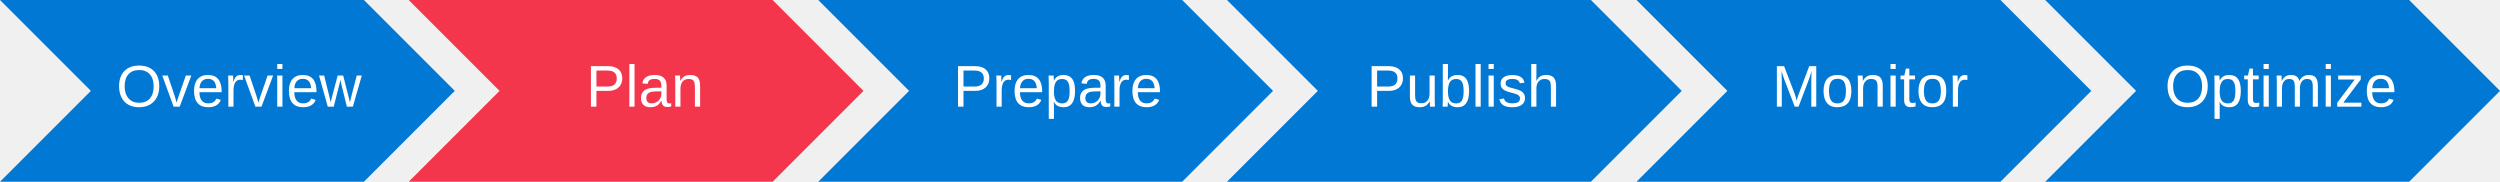
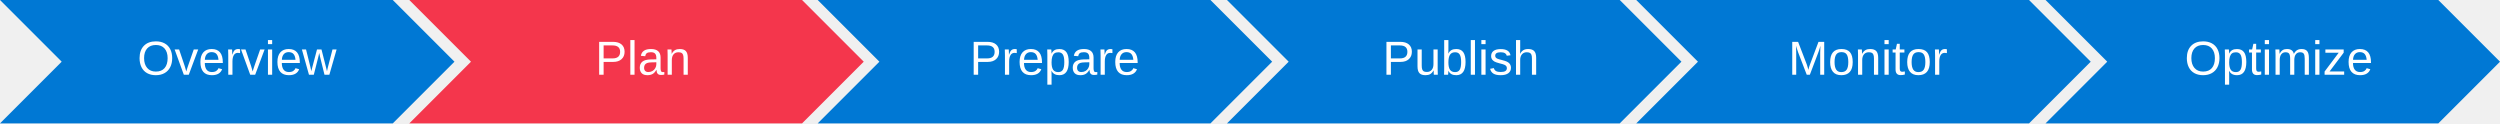
- <svg xmlns="http://www.w3.org/2000/svg" xml:space="preserve" version="1.1" viewBox="0 0 2930 213">
+ <svg xmlns="http://www.w3.org/2000/svg" xml:space="preserve" version="1.1" viewBox="0 0 2877 142">
  <style>
- 	  .shp{fill-rule:evenodd;clip-rule:evenodd;}.active{fill:#F4364C}.inactive{fill:#0078D4}.txt{fill:#FFF;font-family:"Aptos","SegoeUI","ArialMT",Arial,Helvetica,sans-serif;font-size:69px}
- 	</style>
-   <path class="shp inactive" d="M0 0h426.5L533 106.5 426.5 213H0l106.5-106.5L0 0z" />
-   <text class="txt" transform="translate(136.291 125)">Overview</text>
-   <path class="shp active" d="M479 0h426.5L1012 106.5 905.5 213H479l106.5-106.5L479 0z" />
-   <text class="txt" transform="translate(686.92 125)">Plan</text>
-   <path class="shp inactive" d="M959 0h426.5L1492 106.5 1385.5 213H959l106.5-106.5L959 0z" />
-   <text class="txt" transform="translate(1117.12 125)">Prepare</text>
-   <path class="shp inactive" d="M1438 0h426.5L1971 106.5 1864.5 213H1438l106.5-106.5L1438 0z" />
-   <text class="txt" transform="translate(1601.89 125)">Publish</text>
-   <path class="shp inactive" d="M1918 0h426.5L2451 106.5 2344.5 213H1918l106.5-106.5L1918 0z" />
-   <text class="txt" transform="translate(2076.84 125)">Monitor</text>
-   <path class="shp inactive" d="M2397 0h426.5L2930 106.5 2823.5 213H2397l106.5-106.5L2397 0z" />
-   <text class="txt" transform="translate(2537.09 125)">Optimize</text>
+     .shp{fill-rule:evenodd;clip-rule:evenodd;}
+     .active{fill:#F4364C}
+     .inactive{fill:#0078D4}
+     .txt{fill:#FFF;font-family:"Aptos","SegoeUI","ArialMT",Arial,Helvetica,sans-serif;font-size:55px}
+   </style>
+   <path class="shp inactive" d="M0 0h452l71 71-71 71H0l71-71L0 0z" />
+   <text class="txt" transform="translate(158 86)">Overview</text>
+   <path class="shp active" d="M471 0h452l71 71-71 71H471l71-71-71-71z" />
+   <text class="txt" transform="translate(685 86)">Plan</text>
+   <path class="shp inactive" d="M941 0h452l71 71-71 71H941l71-71-71-71z" />
+   <text class="txt" transform="translate(1116 86)">Prepare</text>
+   <path class="shp inactive" d="M1412 0h452l71 71-71 71h-452l71-71-71-71z" />
+   <text class="txt" transform="translate(1591 86)">Publish</text>
+   <path class="shp inactive" d="M1883 0h452l71 71-71 71h-452l71-71-71-71z" />
+   <text class="txt" transform="translate(2058 86)">Monitor</text>
+   <path class="shp inactive" d="M2354 0h452l71 71-71 71h-452l71-71-71-71z" />
+   <text class="txt" transform="translate(2514 86)">Optimize</text>
</svg>
